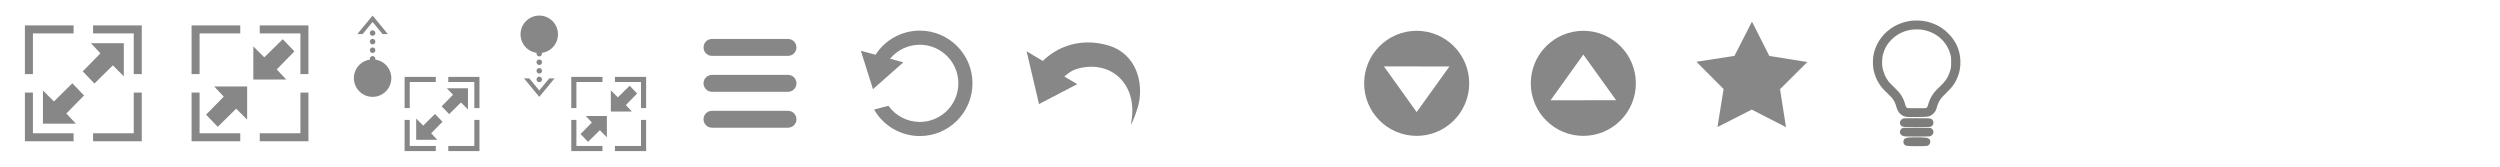
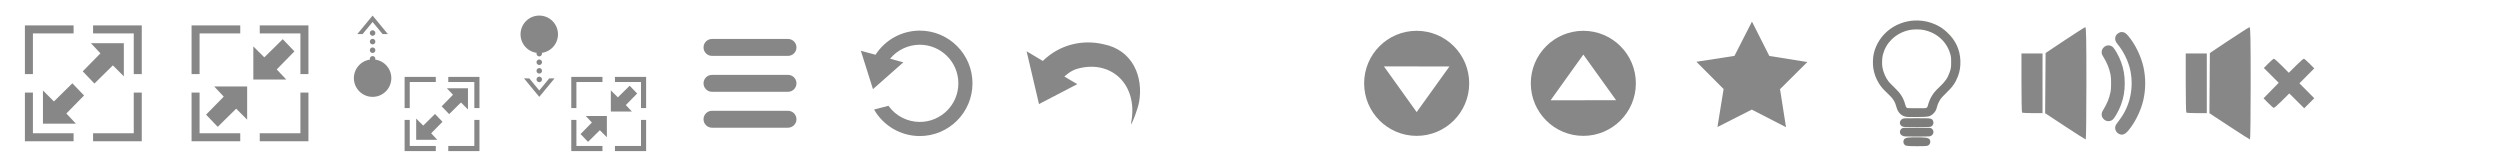
<svg xmlns="http://www.w3.org/2000/svg" version="1.1" id="svg2" width="1500" height="100" viewBox="0 0 1500 100">
  <defs id="defs6">
    <marker style="overflow:visible" id="marker3672" refX="0" refY="0" orient="auto">
      <path transform="scale(-0.2)" style="fill:#000000;fill-opacity:1;fill-rule:evenodd;stroke:#000000;stroke-width:1pt;stroke-opacity:1" d="M 5.77,0 -2.88,5 V -5 Z" id="path3670" />
    </marker>
    <marker style="overflow:visible" id="marker3512" refX="0" refY="0" orient="auto">
      <path transform="scale(-0.2)" style="fill:#000000;fill-opacity:1;fill-rule:evenodd;stroke:#000000;stroke-width:1pt;stroke-opacity:1" d="M 5.77,0 -2.88,5 V -5 Z" id="path3510" />
    </marker>
    <marker style="overflow:visible" id="marker3502" refX="0" refY="0" orient="auto">
      <path transform="scale(-0.2)" style="fill:#000000;fill-opacity:1;fill-rule:evenodd;stroke:#000000;stroke-width:1pt;stroke-opacity:1" d="M 5.77,0 -2.88,5 V -5 Z" id="path3500" />
    </marker>
    <marker style="overflow:visible" id="marker3184" refX="0" refY="0" orient="auto">
      <path transform="scale(0.2)" style="fill:#000000;fill-opacity:1;fill-rule:evenodd;stroke:#000000;stroke-width:1pt;stroke-opacity:1" d="M 5.77,0 -2.88,5 V -5 Z" id="path3182" />
    </marker>
    <marker style="overflow:visible" id="marker3036" refX="0" refY="0" orient="auto">
      <path transform="scale(0.2)" style="fill:#000000;fill-opacity:1;fill-rule:evenodd;stroke:#000000;stroke-width:1pt;stroke-opacity:1" d="M 5.77,0 -2.88,5 V -5 Z" id="path3034" />
    </marker>
    <marker style="overflow:visible" id="marker3026" refX="0" refY="0" orient="auto">
      <path transform="scale(0.2)" style="fill:#000000;fill-opacity:1;fill-rule:evenodd;stroke:#000000;stroke-width:1pt;stroke-opacity:1" d="M 5.77,0 -2.88,5 V -5 Z" id="path3024" />
    </marker>
    <marker style="overflow:visible" id="marker2738" refX="0" refY="0" orient="auto">
      <path transform="matrix(0.3,0,0,0.3,-0.69,0)" d="M 8.719,4.034 -2.207,0.016 8.719,-4.002 c -1.745,2.372 -1.735,5.617 -6e-7,8.035 z" style="fill:#000000;fill-opacity:1;fill-rule:evenodd;stroke:#000000;stroke-width:0.625;stroke-linejoin:round;stroke-opacity:1" id="path2736" />
    </marker>
    <marker style="overflow:visible" id="marker2614" refX="0" refY="0" orient="auto">
      <path transform="matrix(0.3,0,0,0.3,-0.69,0)" d="M 8.719,4.034 -2.207,0.016 8.719,-4.002 c -1.745,2.372 -1.735,5.617 -6e-7,8.035 z" style="fill:#000000;fill-opacity:1;fill-rule:evenodd;stroke:#000000;stroke-width:0.625;stroke-linejoin:round;stroke-opacity:1" id="path2612" />
    </marker>
    <marker style="overflow:visible" id="marker2604" refX="0" refY="0" orient="auto">
      <path transform="matrix(0.3,0,0,0.3,-0.69,0)" d="M 8.719,4.034 -2.207,0.016 8.719,-4.002 c -1.745,2.372 -1.735,5.617 -6e-7,8.035 z" style="fill:#000000;fill-opacity:1;fill-rule:evenodd;stroke:#000000;stroke-width:0.625;stroke-linejoin:round;stroke-opacity:1" id="path2602" />
    </marker>
    <marker style="overflow:visible" id="marker2352" refX="0" refY="0" orient="auto">
      <path transform="matrix(0.2,0,0,0.2,1.2,0)" style="fill:#000000;fill-opacity:1;fill-rule:evenodd;stroke:#000000;stroke-width:1pt;stroke-opacity:1" d="M 0,0 5,-5 -12.5,0 5,5 Z" id="path2350" />
    </marker>
    <marker style="overflow:visible" id="marker2342" refX="0" refY="0" orient="auto">
      <path transform="matrix(0.2,0,0,0.2,1.2,0)" style="fill:#000000;fill-opacity:1;fill-rule:evenodd;stroke:#000000;stroke-width:1pt;stroke-opacity:1" d="M 0,0 5,-5 -12.5,0 5,5 Z" id="path2340" />
    </marker>
    <marker style="overflow:visible" id="marker2236" refX="0" refY="0" orient="auto">
      <path transform="matrix(0.2,0,0,0.2,1.2,0)" style="fill:#000000;fill-opacity:1;fill-rule:evenodd;stroke:#000000;stroke-width:1pt;stroke-opacity:1" d="M 0,0 5,-5 -12.5,0 5,5 Z" id="path2234" />
    </marker>
    <marker style="overflow:visible" id="marker2018" refX="0" refY="0" orient="auto">
      <path transform="matrix(0.2,0,0,0.2,1.2,0)" style="fill:#000000;fill-opacity:1;fill-rule:evenodd;stroke:#000000;stroke-width:1pt;stroke-opacity:1" d="M 0,0 5,-5 -12.5,0 5,5 Z" id="path2016" />
    </marker>
    <marker style="overflow:visible" id="marker1930" refX="0" refY="0" orient="auto">
      <path transform="matrix(0.2,0,0,0.2,1.2,0)" style="fill:#000000;fill-opacity:1;fill-rule:evenodd;stroke:#000000;stroke-width:1pt;stroke-opacity:1" d="M 0,0 5,-5 -12.5,0 5,5 Z" id="path1928" />
    </marker>
    <marker style="overflow:visible" id="marker1842" refX="0" refY="0" orient="auto">
      <path transform="matrix(0.2,0,0,0.2,1.2,0)" style="fill:#000000;fill-opacity:1;fill-rule:evenodd;stroke:#000000;stroke-width:1pt;stroke-opacity:1" d="M 0,0 5,-5 -12.5,0 5,5 Z" id="path1840" />
    </marker>
    <marker style="overflow:visible" id="marker1724" refX="0" refY="0" orient="auto">
      <path transform="matrix(-0.2,0,0,-0.2,-1.2,0)" style="fill:#000000;fill-opacity:1;fill-rule:evenodd;stroke:#000000;stroke-width:1pt;stroke-opacity:1" d="M 0,0 5,-5 -12.5,0 5,5 Z" id="path1722" />
    </marker>
    <marker style="overflow:visible" id="marker1648" refX="0" refY="0" orient="auto">
      <path transform="matrix(-0.2,0,0,-0.2,-1.2,0)" style="fill:#000000;fill-opacity:1;fill-rule:evenodd;stroke:#000000;stroke-width:1pt;stroke-opacity:1" d="M 0,0 5,-5 -12.5,0 5,5 Z" id="path1646" />
    </marker>
    <marker style="overflow:visible" id="marker1584" refX="0" refY="0" orient="auto">
      <path transform="matrix(-0.2,0,0,-0.2,-1.2,0)" style="fill:#000000;fill-opacity:1;fill-rule:evenodd;stroke:#000000;stroke-width:1pt;stroke-opacity:1" d="M 0,0 5,-5 -12.5,0 5,5 Z" id="path1582" />
    </marker>
    <marker style="overflow:visible" id="marker1464" refX="0" refY="0" orient="auto">
      <path transform="matrix(0.2,0,0,0.2,1.2,0)" style="fill:#000000;fill-opacity:1;fill-rule:evenodd;stroke:#000000;stroke-width:1pt;stroke-opacity:1" d="M 0,0 5,-5 -12.5,0 5,5 Z" id="path1462" />
    </marker>
    <marker style="overflow:visible" id="marker1418" refX="0" refY="0" orient="auto">
      <path transform="matrix(0.2,0,0,0.2,1.2,0)" style="fill:#000000;fill-opacity:1;fill-rule:evenodd;stroke:#000000;stroke-width:1pt;stroke-opacity:1" d="M 0,0 5,-5 -12.5,0 5,5 Z" id="path1416" />
    </marker>
    <marker style="overflow:visible" id="marker1408" refX="0" refY="0" orient="auto">
      <path transform="matrix(0.2,0,0,0.2,1.2,0)" style="fill:#000000;fill-opacity:1;fill-rule:evenodd;stroke:#000000;stroke-width:1pt;stroke-opacity:1" d="M 0,0 5,-5 -12.5,0 5,5 Z" id="path1406" />
    </marker>
    <marker style="overflow:visible" id="marker1276" refX="0" refY="0" orient="auto">
      <path transform="matrix(1.1,0,0,1.1,1.1,0)" d="M 8.719,4.034 -2.207,0.016 8.719,-4.002 c -1.745,2.372 -1.735,5.617 -6e-7,8.035 z" style="fill:#000000;fill-opacity:1;fill-rule:evenodd;stroke:#000000;stroke-width:0.625;stroke-linejoin:round;stroke-opacity:1" id="path1274" />
    </marker>
    <marker style="overflow:visible" id="marker1248" refX="0" refY="0" orient="auto">
      <path transform="matrix(1.1,0,0,1.1,1.1,0)" d="M 8.719,4.034 -2.207,0.016 8.719,-4.002 c -1.745,2.372 -1.735,5.617 -6e-7,8.035 z" style="fill:#000000;fill-opacity:1;fill-rule:evenodd;stroke:#000000;stroke-width:0.625;stroke-linejoin:round;stroke-opacity:1" id="path1246" />
    </marker>
    <marker style="overflow:visible" id="marker1226" refX="0" refY="0" orient="auto">
      <path transform="matrix(1.1,0,0,1.1,1.1,0)" d="M 8.719,4.034 -2.207,0.016 8.719,-4.002 c -1.745,2.372 -1.735,5.617 -6e-7,8.035 z" style="fill:#000000;fill-opacity:1;fill-rule:evenodd;stroke:#000000;stroke-width:0.625;stroke-linejoin:round;stroke-opacity:1" id="path1224" />
    </marker>
  </defs>
+   <rect style="opacity:0.125;fill:#363629;fill-opacity:1;stroke:none;stroke-width:14.711;stroke-linecap:butt;stroke-linejoin:miter;stroke-miterlimit:4;stroke-dasharray:none;stroke-opacity:1;paint-order:normal" id="rect1208-1-0-3" width="100" height="100" x="1200" y="115" />
+   <rect style="opacity:0.125;fill:#363629;fill-opacity:1;stroke:none;stroke-width:14.711;stroke-linecap:butt;stroke-linejoin:miter;stroke-miterlimit:4;stroke-dasharray:none;stroke-opacity:1;paint-order:normal" id="rect1208-1-0-8" width="100" height="100" x="1300" y="115" />
  <path style="opacity:1;fill:#878787;fill-opacity:1;stroke:none;stroke-width:0.79;stroke-linecap:round;stroke-linejoin:miter;stroke-miterlimit:4;stroke-dasharray:none;stroke-opacity:1;paint-order:stroke fill markers" d="m 551.858,18.368 a 31.632,31.632 0 0 0 -26.541,14.493 l -8.809,-2.399 7.271,23.027 18.216,-16.085 -7.949,-2.165 a 23.156,23.156 0 0 1 17.812,-8.396 23.156,23.156 0 0 1 23.156,23.156 23.156,23.156 0 0 1 -23.156,23.157 23.156,23.156 0 0 1 -18.806,-9.694 c -2.818,0.743 -5.183,1.364 -8.609,2.265 a 31.632,31.632 0 0 0 27.415,15.904 31.632,31.632 0 0 0 31.632,-31.632 31.632,31.632 0 0 0 -31.632,-31.631 z" id="path4535" />
  <path style="fill:#878787;fill-opacity:1;stroke-width:0.573" d="m 679.158,70.612 c 2.443,-20.961 -13.082,-34.629 -32.345,-29.464 -4.321,0.968 -8.19,4.795 -8.19,4.795 l 7.752,4.544 -22.977,11.951 -7.434,-31.672 9.709,5.8 c 10.536,-10.256 24.354,-12.866 36.331,-10.052 17.776,3.462 24.1,19.722 21.455,34.675 -0.854,4.521 -3.991,12.514 -4.829,13.429 -0.197,0.215 0.231,-1.79 0.528,-4.007 z" id="path4533-5" />
  <g id="g4997" transform="matrix(0.5129554,0,0,0.5129554,364.1897,212.8469)" style="fill:#878787;fill-opacity:1;stroke-width:1.117">
    <rect ry="9.891" y="-369.373" x="112.932" height="19.782" width="108.707" id="rect4603" style="opacity:1;fill:#878787;fill-opacity:1;stroke:none;stroke-width:1.541;stroke-linecap:round;stroke-linejoin:miter;stroke-miterlimit:4;stroke-dasharray:none;stroke-opacity:1;paint-order:stroke fill markers" />
    <rect ry="9.891" y="-327.359" x="112.932" height="19.782" width="108.707" id="rect4603-0" style="opacity:1;fill:#878787;fill-opacity:1;stroke:none;stroke-width:1.541;stroke-linecap:round;stroke-linejoin:miter;stroke-miterlimit:4;stroke-dasharray:none;stroke-opacity:1;paint-order:stroke fill markers" />
    <rect ry="9.891" y="-285.346" x="112.932" height="19.782" width="108.707" id="rect4603-9" style="opacity:1;fill:#878787;fill-opacity:1;stroke:none;stroke-width:1.541;stroke-linecap:round;stroke-linejoin:miter;stroke-miterlimit:4;stroke-dasharray:none;stroke-opacity:1;paint-order:stroke fill markers" />
  </g>
  <g style="stroke-width:1.122" id="g1269" transform="matrix(0.5107246,0,0,0.5107246,102.9061,-97.29056)">
    <path id="path4533-2" d="m 88.86,331.047 -12.884,-12.884 -21.671,21.345 -13.722,-14.322 20.775,-21.169 -11.197,-11.919 h 38.698 z" style="fill:#878787;fill-opacity:1;stroke-width:1.122" />
    <path id="path4533-2-26-4" d="m 96.115,244.991 12.884,12.884 21.671,-21.345 13.722,14.322 -20.775,21.169 11.197,11.919 H 96.115 Z" style="fill:#878787;fill-opacity:1;stroke-width:1.122" />
    <path id="rect4823-9" d="m 103.657,220.344 v 9.41 H 151.445 V 277.541 h 9.41 v -57.197 z" style="opacity:1;fill:#878787;fill-opacity:1;stroke:none;stroke-width:1.548;stroke-linecap:round;stroke-linejoin:miter;stroke-miterlimit:4;stroke-dasharray:none;stroke-opacity:1;paint-order:stroke fill markers" />
    <path id="rect4823-9-7" d="m 80.761,220.344 v 9.41 H 32.974 V 277.541 h -9.41 v -57.197 z" style="opacity:1;fill:#878787;fill-opacity:1;stroke:none;stroke-width:1.548;stroke-linecap:round;stroke-linejoin:miter;stroke-miterlimit:4;stroke-dasharray:none;stroke-opacity:1;paint-order:stroke fill markers" />
    <path id="rect4823-9-7-6" d="m 80.761,356.447 v -9.41 H 32.974 V 299.25 h -9.41 v 57.197 z" style="opacity:1;fill:#878787;fill-opacity:1;stroke:none;stroke-width:1.548;stroke-linecap:round;stroke-linejoin:miter;stroke-miterlimit:4;stroke-dasharray:none;stroke-opacity:1;paint-order:stroke fill markers" />
    <path id="rect4823-9-7-6-3" d="m 103.657,356.447 v -9.41 h 47.788 V 299.25 h 9.41 v 57.197 z" style="opacity:1;fill:#878787;fill-opacity:1;stroke:none;stroke-width:1.548;stroke-linecap:round;stroke-linejoin:miter;stroke-miterlimit:4;stroke-dasharray:none;stroke-opacity:1;paint-order:stroke fill markers" />
  </g>
  <g style="stroke-width:1.122" id="g1261" transform="matrix(0.5107246,0,0,0.5107246,2.906344,7.88571)">
    <path id="path4533-2-5" d="M 139.787,74.243 126.903,61.359 105.232,82.704 91.51,68.381 112.286,47.213 101.089,35.294 h 38.698 z" style="fill:#878787;fill-opacity:1;stroke-width:1.122" />
    <path id="rect4823-9-2" d="m 103.657,14.408 v 9.41 h 47.788 v 47.788 h 9.41 V 14.408 Z" style="opacity:1;fill:#878787;fill-opacity:1;stroke:none;stroke-width:1.548;stroke-linecap:round;stroke-linejoin:miter;stroke-miterlimit:4;stroke-dasharray:none;stroke-opacity:1;paint-order:stroke fill markers" />
    <path id="rect4823-9-7-5" d="m 80.761,14.408 v 9.41 H 32.974 V 71.606 H 23.564 V 14.408 Z" style="opacity:1;fill:#878787;fill-opacity:1;stroke:none;stroke-width:1.548;stroke-linecap:round;stroke-linejoin:miter;stroke-miterlimit:4;stroke-dasharray:none;stroke-opacity:1;paint-order:stroke fill markers" />
    <path id="rect4823-9-7-6-0" d="m 80.761,150.512 v -9.41 H 32.974 V 93.315 h -9.41 v 57.197 z" style="opacity:1;fill:#878787;fill-opacity:1;stroke:none;stroke-width:1.548;stroke-linecap:round;stroke-linejoin:miter;stroke-miterlimit:4;stroke-dasharray:none;stroke-opacity:1;paint-order:stroke fill markers" />
    <path id="rect4823-9-7-6-3-0" d="m 103.657,150.512 v -9.41 H 151.445 V 93.315 h 9.41 v 57.197 z" style="opacity:1;fill:#878787;fill-opacity:1;stroke:none;stroke-width:1.548;stroke-linecap:round;stroke-linejoin:miter;stroke-miterlimit:4;stroke-dasharray:none;stroke-opacity:1;paint-order:stroke fill markers" />
    <path id="path4533-2-26-4-8" d="M 44.772,90.866 57.656,103.75 79.326,82.405 93.048,96.728 72.273,117.896 83.47,129.815 H 44.772 Z" style="fill:#878787;fill-opacity:1;stroke-width:1.122" />
  </g>
  <g id="g5452" style="display:inline" transform="translate(0,-74.54545)">
    <rect y="0" x="698.182" height="174.545" width="174.545" id="rect4999-1" style="display:none;opacity:1;fill:none;fill-opacity:1;stroke:#240000;stroke-width:1.38;stroke-linecap:round;stroke-linejoin:miter;stroke-miterlimit:4;stroke-dasharray:none;stroke-opacity:1;paint-order:stroke fill markers" />
    <rect y="0" x="523.636" height="174.545" width="174.545" id="rect4999-46" style="display:none;opacity:1;fill:none;fill-opacity:1;stroke:#240000;stroke-width:1.38;stroke-linecap:round;stroke-linejoin:miter;stroke-miterlimit:4;stroke-dasharray:none;stroke-opacity:1;paint-order:stroke fill markers" />
    <rect y="0" x="349.091" height="174.545" width="174.545" id="rect4999-47" style="display:none;opacity:1;fill:none;fill-opacity:1;stroke:#240000;stroke-width:1.38;stroke-linecap:round;stroke-linejoin:miter;stroke-miterlimit:4;stroke-dasharray:none;stroke-opacity:1;paint-order:stroke fill markers" />
    <rect y="0" x="174.545" height="174.545" width="174.545" id="rect4999-4" style="display:none;opacity:1;fill:none;fill-opacity:1;stroke:#240000;stroke-width:1.38;stroke-linecap:round;stroke-linejoin:miter;stroke-miterlimit:4;stroke-dasharray:none;stroke-opacity:1;paint-order:stroke fill markers" />
    <rect y="0" x="0" height="174.545" width="174.545" id="rect4999" style="display:none;opacity:1;fill:none;fill-opacity:1;stroke:#240000;stroke-width:1.38;stroke-linecap:round;stroke-linejoin:miter;stroke-miterlimit:4;stroke-dasharray:none;stroke-opacity:1;paint-order:stroke fill markers" />
    <rect y="0" x="872.727" height="174.545" width="174.545" id="rect4999-7" style="display:none;opacity:1;fill:none;fill-opacity:1;stroke:#240000;stroke-width:1.38;stroke-linecap:round;stroke-linejoin:miter;stroke-miterlimit:4;stroke-dasharray:none;stroke-opacity:1;paint-order:stroke fill markers" />
    <rect y="0" x="1047.273" height="174.545" width="174.545" id="rect4999-4-2" style="display:none;opacity:1;fill:none;fill-opacity:1;stroke:#240000;stroke-width:1.38;stroke-linecap:round;stroke-linejoin:miter;stroke-miterlimit:4;stroke-dasharray:none;stroke-opacity:1;paint-order:stroke fill markers" />
    <rect y="0" x="1221.818" height="174.545" width="174.545" id="rect4999-47-0" style="display:none;opacity:1;fill:none;fill-opacity:1;stroke:#240000;stroke-width:1.38;stroke-linecap:round;stroke-linejoin:miter;stroke-miterlimit:4;stroke-dasharray:none;stroke-opacity:1;paint-order:stroke fill markers" />
  </g>
  <path style="fill:#878787;fill-opacity:1;stroke:none;stroke-width:0.573px;stroke-linecap:butt;stroke-linejoin:miter;stroke-opacity:1" d="m 881.52,50 c -3.5e-4,17.408 -14.112,31.52 -31.52,31.52 -17.408,1.2e-4 -31.521,-14.112 -31.521,-31.52 -1.2e-4,-17.409 14.112,-31.52 31.521,-31.52 17.408,4.01e-4 31.52,14.112 31.52,31.52 z m -11.87,-10.106 -39.301,-0.071 19.65,27.429 z" id="path4679-32-4-5-8" />
  <path style="fill:#878787;fill-opacity:1;stroke:none;stroke-width:0.573px;stroke-linecap:butt;stroke-linejoin:miter;stroke-opacity:1" d="m 981.52,50 c -4.1e-4,-17.408 -14.112,-31.52 -31.52,-31.52 -17.408,-1.71e-4 -31.521,14.112 -31.521,31.52 -1.2e-4,17.409 14.112,31.52 31.521,31.52 17.408,-4e-4 31.52,-14.112 31.52,-31.52 z m -11.87,10.106 -39.301,0.071 19.65,-27.429 z" id="path4679-32-4-5-8-1" />
  <path style="opacity:0.997;fill:#878787;fill-opacity:1;stroke:none;stroke-width:3.78;stroke-linecap:butt;stroke-linejoin:miter;stroke-miterlimit:4;stroke-dasharray:none;stroke-opacity:1;paint-order:normal" id="path860" d="m 1417.414,114.507 -33.785,-21.995 -37.62,14.49 10.479,-38.929 -25.406,-31.301 40.261,-2.064 21.918,-33.835 14.405,37.653 38.953,10.39 -31.359,25.335 z" transform="matrix(0.5699138,-0.0585815,0.0585815,0.5699138,257.0911,94.08435)" />
  <g id="g1421" transform="matrix(-0.6663367,0,0,0.6663367,353.0145,-133.6431)" style="stroke-width:0.86">
    <circle r="2.487" cy="245.783" cx="194.278" id="path4626-89-0" style="opacity:1;fill:#878787;fill-opacity:1;stroke:none;stroke-width:1.186;stroke-linecap:round;stroke-linejoin:miter;stroke-miterlimit:4;stroke-dasharray:none;stroke-opacity:1;paint-order:stroke fill markers" />
    <circle r="2.487" cy="230.298" cx="194.278" id="path4626-8-3-5" style="opacity:1;fill:#878787;fill-opacity:1;stroke:none;stroke-width:1.186;stroke-linecap:round;stroke-linejoin:miter;stroke-miterlimit:4;stroke-dasharray:none;stroke-opacity:1;paint-order:stroke fill markers" />
    <circle r="2.487" cy="238.041" cx="194.278" id="path4626-1-9-0" style="opacity:1;fill:#878787;fill-opacity:1;stroke:none;stroke-width:1.186;stroke-linecap:round;stroke-linejoin:miter;stroke-miterlimit:4;stroke-dasharray:none;stroke-opacity:1;paint-order:stroke fill markers" />
    <path id="path4679-8" d="m 194.278,214.589 -13.745,16.662 4.761,-0.006 8.984,-10.892 8.984,10.865 4.761,-0.006 z" style="fill:#878787;fill-opacity:1;stroke:none;stroke-width:0.86px;stroke-linecap:butt;stroke-linejoin:miter;stroke-opacity:1" />
    <circle r="2.487" cy="253.526" cx="194.278" id="path4626-89-1-8" style="opacity:1;fill:#878787;fill-opacity:1;stroke:none;stroke-width:1.186;stroke-linecap:round;stroke-linejoin:miter;stroke-miterlimit:4;stroke-dasharray:none;stroke-opacity:1;paint-order:stroke fill markers" />
    <circle r="16.865" cy="270.923" cx="194.278" id="path4626-89-7-0" style="opacity:1;fill:#878787;fill-opacity:1;stroke:none;stroke-width:1.186;stroke-linecap:round;stroke-linejoin:miter;stroke-miterlimit:4;stroke-dasharray:none;stroke-opacity:1;paint-order:stroke fill markers" />
  </g>
  <g id="g1383" transform="matrix(0.8957227,0,0,0.8957227,36.40804,-151.54)" style="stroke-width:0.64">
    <path id="path4533-2-5-8" d="m 272.827,242.538 -4.705,-4.705 -7.914,7.795 -5.011,-5.23 7.587,-7.731 -4.089,-4.353 h 14.132 z" style="fill:#878787;fill-opacity:1;stroke-width:0.64" />
    <path id="rect4823-9-2-1" d="m 259.632,220.687 v 3.436 h 17.452 v 17.452 h 3.436 v -20.888 z" style="opacity:1;fill:#878787;fill-opacity:1;stroke:none;stroke-width:0.882;stroke-linecap:round;stroke-linejoin:miter;stroke-miterlimit:4;stroke-dasharray:none;stroke-opacity:1;paint-order:stroke fill markers" />
    <path id="rect4823-9-7-5-5" d="m 251.271,220.687 v 3.436 h -17.452 v 17.452 h -3.436 v -20.888 z" style="opacity:1;fill:#878787;fill-opacity:1;stroke:none;stroke-width:0.882;stroke-linecap:round;stroke-linejoin:miter;stroke-miterlimit:4;stroke-dasharray:none;stroke-opacity:1;paint-order:stroke fill markers" />
    <path id="rect4823-9-7-6-0-9" d="m 251.271,270.39 v -3.436 h -17.452 v -17.452 h -3.436 v 20.888 z" style="opacity:1;fill:#878787;fill-opacity:1;stroke:none;stroke-width:0.882;stroke-linecap:round;stroke-linejoin:miter;stroke-miterlimit:4;stroke-dasharray:none;stroke-opacity:1;paint-order:stroke fill markers" />
    <path id="rect4823-9-7-6-3-0-1" d="m 259.632,270.39 v -3.436 h 17.452 v -17.452 h 3.436 v 20.888 z" style="opacity:1;fill:#878787;fill-opacity:1;stroke:none;stroke-width:0.882;stroke-linecap:round;stroke-linejoin:miter;stroke-miterlimit:4;stroke-dasharray:none;stroke-opacity:1;paint-order:stroke fill markers" />
    <path id="path4533-2-26-4-8-0" d="m 238.128,248.608 4.705,4.705 7.914,-7.795 5.011,5.23 -7.587,7.731 4.089,4.353 h -14.132 z" style="fill:#878787;fill-opacity:1;stroke-width:0.64" />
  </g>
  <g id="g1461" transform="matrix(0.5729167,0,0,0.5729167,-4.284863,1.749394)">
    <g style="stroke-width:0.64" transform="matrix(1.563443,0,0,1.563443,245.5726,-385.1395)" id="g1375">
      <path style="fill:#878787;fill-opacity:1;stroke-width:0.64" d="m 254.229,336.32 -4.705,-4.705 -7.914,7.795 -5.011,-5.23 7.587,-7.731 -4.089,-4.353 h 14.132 z" id="path4533-2-0" />
      <path style="fill:#878787;fill-opacity:1;stroke-width:0.64" d="m 256.878,304.893 4.705,4.705 7.914,-7.795 5.011,5.23 -7.587,7.731 4.089,4.353 h -14.132 z" id="path4533-2-26-4-0" />
      <path style="opacity:1;fill:#878787;fill-opacity:1;stroke:none;stroke-width:0.882;stroke-linecap:round;stroke-linejoin:miter;stroke-miterlimit:4;stroke-dasharray:none;stroke-opacity:1;paint-order:stroke fill markers" d="m 259.632,295.892 v 3.436 h 17.452 v 17.452 h 3.436 v -20.888 z" id="rect4823-9-79" />
      <path style="opacity:1;fill:#878787;fill-opacity:1;stroke:none;stroke-width:0.882;stroke-linecap:round;stroke-linejoin:miter;stroke-miterlimit:4;stroke-dasharray:none;stroke-opacity:1;paint-order:stroke fill markers" d="m 251.271,295.892 v 3.436 h -17.452 v 17.452 h -3.436 v -20.888 z" id="rect4823-9-7-1" />
      <path style="opacity:1;fill:#878787;fill-opacity:1;stroke:none;stroke-width:0.882;stroke-linecap:round;stroke-linejoin:miter;stroke-miterlimit:4;stroke-dasharray:none;stroke-opacity:1;paint-order:stroke fill markers" d="m 251.271,345.596 v -3.436 h -17.452 v -17.452 h -3.436 v 20.888 z" id="rect4823-9-7-6-03" />
      <path style="opacity:1;fill:#878787;fill-opacity:1;stroke:none;stroke-width:0.882;stroke-linecap:round;stroke-linejoin:miter;stroke-miterlimit:4;stroke-dasharray:none;stroke-opacity:1;paint-order:stroke fill markers" d="m 259.632,345.596 v -3.436 h 17.452 v -17.452 h 3.436 v 20.888 z" id="rect4823-9-7-6-3-8" />
    </g>
    <g style="stroke-width:0.86" transform="matrix(1.163061,0,0,-1.163061,445.1007,434.7051)" id="g1429">
      <circle style="opacity:1;fill:#878787;fill-opacity:1;stroke:none;stroke-width:1.186;stroke-linecap:round;stroke-linejoin:miter;stroke-miterlimit:4;stroke-dasharray:none;stroke-opacity:1;paint-order:stroke fill markers" id="path4626-89-0-82" cx="109.312" cy="320.356" r="2.487" />
      <circle style="opacity:1;fill:#878787;fill-opacity:1;stroke:none;stroke-width:1.186;stroke-linecap:round;stroke-linejoin:miter;stroke-miterlimit:4;stroke-dasharray:none;stroke-opacity:1;paint-order:stroke fill markers" id="path4626-8-3-5-2" cx="109.312" cy="304.87" r="2.487" />
      <circle style="opacity:1;fill:#878787;fill-opacity:1;stroke:none;stroke-width:1.186;stroke-linecap:round;stroke-linejoin:miter;stroke-miterlimit:4;stroke-dasharray:none;stroke-opacity:1;paint-order:stroke fill markers" id="path4626-1-9-0-0" cx="109.312" cy="312.613" r="2.487" />
      <path style="fill:#878787;fill-opacity:1;stroke:none;stroke-width:0.86px;stroke-linecap:butt;stroke-linejoin:miter;stroke-opacity:1" d="m 109.312,289.161 -13.745,16.662 4.761,-0.006 8.984,-10.892 8.984,10.865 4.761,-0.006 z" id="path4679-8-4" />
      <circle style="opacity:1;fill:#878787;fill-opacity:1;stroke:none;stroke-width:1.186;stroke-linecap:round;stroke-linejoin:miter;stroke-miterlimit:4;stroke-dasharray:none;stroke-opacity:1;paint-order:stroke fill markers" id="path4626-89-1-8-1" cx="109.312" cy="328.098" r="2.487" />
      <circle style="opacity:1;fill:#878787;fill-opacity:1;stroke:none;stroke-width:1.186;stroke-linecap:round;stroke-linejoin:miter;stroke-miterlimit:4;stroke-dasharray:none;stroke-opacity:1;paint-order:stroke fill markers" id="path4626-89-7-0-4" cx="109.312" cy="345.495" r="16.865" />
    </g>
  </g>
-   <rect style="opacity:0.125;fill:#363629;fill-opacity:1;stroke:none;stroke-width:14.711;stroke-linecap:butt;stroke-linejoin:miter;stroke-miterlimit:4;stroke-dasharray:none;stroke-opacity:1;paint-order:normal" id="rect1208" width="100" height="100" x="0" y="138" />
+   <rect style="opacity:0.125;fill:#878787;fill-opacity:1;stroke:none;stroke-width:14.711;stroke-linecap:butt;stroke-linejoin:miter;stroke-miterlimit:4;stroke-dasharray:none;stroke-opacity:1;paint-order:normal" id="rect1208" width="100" height="100" x="0" y="138" />
  <rect style="opacity:0.125;fill:#363629;fill-opacity:1;stroke:none;stroke-width:14.711;stroke-linecap:butt;stroke-linejoin:miter;stroke-miterlimit:4;stroke-dasharray:none;stroke-opacity:1;paint-order:normal" id="rect1208-4" width="100" height="100" x="100" y="138" />
  <rect style="opacity:0.125;fill:#363629;fill-opacity:1;stroke:none;stroke-width:14.711;stroke-linecap:butt;stroke-linejoin:miter;stroke-miterlimit:4;stroke-dasharray:none;stroke-opacity:1;paint-order:normal" id="rect1208-1" width="100" height="100" x="200" y="138" />
  <rect style="opacity:0.125;fill:#363629;fill-opacity:1;stroke:none;stroke-width:14.711;stroke-linecap:butt;stroke-linejoin:miter;stroke-miterlimit:4;stroke-dasharray:none;stroke-opacity:1;paint-order:normal" id="rect1208-0" width="100" height="100" x="300" y="138" />
  <rect style="opacity:0.125;fill:#363629;fill-opacity:1;stroke:none;stroke-width:14.711;stroke-linecap:butt;stroke-linejoin:miter;stroke-miterlimit:4;stroke-dasharray:none;stroke-opacity:1;paint-order:normal" id="rect1208-9" width="100" height="100" x="400" y="138" />
  <rect style="opacity:0.125;fill:#363629;fill-opacity:1;stroke:none;stroke-width:14.711;stroke-linecap:butt;stroke-linejoin:miter;stroke-miterlimit:4;stroke-dasharray:none;stroke-opacity:1;paint-order:normal" id="rect1208-4-1" width="100" height="100" x="500" y="138" />
  <rect style="opacity:0.125;fill:#363629;fill-opacity:1;stroke:none;stroke-width:14.711;stroke-linecap:butt;stroke-linejoin:miter;stroke-miterlimit:4;stroke-dasharray:none;stroke-opacity:1;paint-order:normal" id="rect1208-1-6" width="100" height="100" x="600" y="138" />
  <rect style="opacity:0.125;fill:#363629;fill-opacity:1;stroke:none;stroke-width:14.711;stroke-linecap:butt;stroke-linejoin:miter;stroke-miterlimit:4;stroke-dasharray:none;stroke-opacity:1;paint-order:normal" id="rect1208-0-0" width="100" height="100" x="700" y="138" />
  <rect style="opacity:0.125;fill:#363629;fill-opacity:1;stroke:none;stroke-width:14.711;stroke-linecap:butt;stroke-linejoin:miter;stroke-miterlimit:4;stroke-dasharray:none;stroke-opacity:1;paint-order:normal" id="rect1208-2" width="100" height="100" x="800" y="138" />
  <rect style="opacity:0.125;fill:#363629;fill-opacity:1;stroke:none;stroke-width:14.711;stroke-linecap:butt;stroke-linejoin:miter;stroke-miterlimit:4;stroke-dasharray:none;stroke-opacity:1;paint-order:normal" id="rect1208-4-0" width="100" height="100" x="900" y="138" />
  <rect style="opacity:0.125;fill:#363629;fill-opacity:1;stroke:none;stroke-width:14.711;stroke-linecap:butt;stroke-linejoin:miter;stroke-miterlimit:4;stroke-dasharray:none;stroke-opacity:1;paint-order:normal" id="rect1208-1-0" width="100" height="100" x="1000" y="138" />
-   <rect style="opacity:0.125;fill:#363629;fill-opacity:1;stroke:none;stroke-width:14.711;stroke-linecap:butt;stroke-linejoin:miter;stroke-miterlimit:4;stroke-dasharray:none;stroke-opacity:1;paint-order:normal" id="rect1208-0-3" width="100" height="100" x="1100" y="138" />
+   <rect style="opacity:0.125;fill:#363629;fill-opacity:1;stroke:none;stroke-width:14.711;stroke-linecap:butt;stroke-linejoin:miter;stroke-miterlimit:4;stroke-dasharray:none;stroke-opacity:1;paint-order:normal" id="rect1208-0-3" width="100" height="100" x="1100" y="115" />
  <path style="color:#000000;font-style:normal;font-variant:normal;font-weight:normal;font-stretch:normal;font-size:medium;line-height:normal;font-family:sans-serif;font-variant-ligatures:normal;font-variant-position:normal;font-variant-caps:normal;font-variant-numeric:normal;font-variant-alternates:normal;font-feature-settings:normal;text-indent:0;text-align:start;text-decoration:none;text-decoration-line:none;text-decoration-style:solid;text-decoration-color:#000000;letter-spacing:normal;word-spacing:normal;text-transform:none;writing-mode:lr-tb;direction:ltr;text-orientation:mixed;dominant-baseline:auto;baseline-shift:baseline;text-anchor:start;white-space:normal;shape-padding:0;clip-rule:nonzero;display:inline;overflow:visible;visibility:visible;opacity:1;isolation:auto;mix-blend-mode:normal;color-interpolation:sRGB;color-interpolation-filters:linearRGB;solid-color:#000000;solid-opacity:1;vector-effect:none;fill:#7d7d7b;fill-opacity:1;fill-rule:nonzero;stroke:none;stroke-width:1.735;stroke-linecap:butt;stroke-linejoin:miter;stroke-miterlimit:4;stroke-dasharray:none;stroke-dashoffset:0;stroke-opacity:1;color-rendering:auto;image-rendering:auto;shape-rendering:auto;text-rendering:auto;enable-background:accumulate" d="m 1150.964,12.298 c -5.897,-0.2 -11.826,1.498 -16.717,4.994 -5.093,3.639 -8.639,8.944 -10.014,14.987 -0.531,2.334 -0.64,6.191 -0.256,8.67 0.499,3.222 1.649,6.305 3.401,9.129 1.266,2.042 2.551,3.516 5.197,5.984 3.198,2.982 4.438,4.904 5.268,8.091 0.781,3.004 2.459,4.946 5.077,5.751 0.483,0.149 0.99,0.245 1.994,0.281 1.004,0.036 2.576,0.032 5.43,0.016 2.608,-0.094 5.714,0.101 7.66,-0.623 2.003,-0.977 3.553,-2.786 4.044,-4.921 0.428,-1.861 1.35,-3.895 2.523,-5.55 0.104,-0.146 0.56,-0.675 1.121,-1.268 0.561,-0.593 1.252,-1.29 1.928,-1.941 3.948,-3.799 5.551,-6.063 7.122,-10.074 1.158,-2.959 1.629,-6.024 1.485,-9.555 -0.265,-6.474 -2.845,-12.023 -7.729,-16.659 -2.356,-2.236 -4.305,-3.561 -7.184,-4.883 -3.285,-1.508 -6.811,-2.31 -10.35,-2.43 z m -0.957,5.342 c 1.51,0 3.021,0.111 4.114,0.332 8.119,1.639 14.136,7.189 16.163,14.867 0.385,1.46 0.404,1.733 0.413,4.303 0.01,3.143 -0.101,3.886 -0.932,6.316 -1.126,3.292 -2.616,5.457 -5.974,8.626 -2.515,2.373 -3.559,3.594 -4.78,5.605 -0.855,1.408 -1.749,3.568 -2.168,5.227 -0.169,0.667 -0.331,1.072 -0.484,1.307 -0.152,0.235 -0.281,0.343 -0.592,0.493 -0.264,0.128 -0.256,0.145 -1.019,0.184 -0.763,0.038 -2.155,0.042 -4.775,0.039 -2.55,-0.003 -3.944,-0.011 -4.722,-0.049 -0.778,-0.038 -0.807,-0.064 -1,-0.161 -0.314,-0.157 -0.402,-0.229 -0.553,-0.475 -0.151,-0.246 -0.332,-0.718 -0.556,-1.522 -1.169,-4.194 -2.853,-6.811 -6.675,-10.413 -1.381,-1.302 -2.95,-2.936 -3.299,-3.383 -1.755,-2.254 -3.21,-5.575 -3.719,-8.511 -0.367,-2.116 -0.225,-5.686 0.295,-7.648 0.961,-3.629 2.696,-6.619 5.303,-9.158 2.95,-2.873 6.635,-4.796 10.844,-5.645 1.094,-0.221 2.604,-0.332 4.114,-0.332 z m -0.016,53.288 c -3.05,0 -4.934,0.009 -6.133,0.042 -1.199,0.033 -1.681,0.045 -2.177,0.242 -0.518,0.205 -0.905,0.558 -1.213,0.962 -0.308,0.404 -0.557,0.855 -0.558,1.448 -7e-4,0.487 0.161,0.878 0.373,1.248 0.731,1.266 2.007,1.286 3.007,1.314 1.207,0.035 3.225,0.042 6.731,0.042 3.868,0 5.873,-0.002 7.003,-0.042 0.565,-0.02 0.909,-0.047 1.211,-0.109 0.302,-0.062 0.6,-0.221 0.74,-0.325 v 0 c 0.838,-0.625 1.222,-1.628 1.051,-2.541 -0.249,-1.444 -0.957,-2.042 -2.778,-2.186 -0.391,-0.022 -0.917,-0.039 -1.586,-0.053 -1.337,-0.028 -3.238,-0.042 -5.674,-0.042 z m 0.016,5.704 c -3.875,0 -5.884,0.002 -7.016,0.042 -0.566,0.02 -0.913,0.045 -1.215,0.108 -0.302,0.062 -0.6,0.222 -0.74,0.327 -0.828,0.618 -1.209,1.607 -1.054,2.513 0.2,1.275 1.507,2.081 2.968,2.209 0.461,0.02 1.043,0.038 1.743,0.051 1.469,0.028 3.372,0.041 5.276,0.042 1.905,0.001 3.809,-0.01 5.282,-0.037 0.736,-0.013 1.364,-0.03 1.837,-0.051 0.399,0.02 0.852,-0.087 1.084,-0.122 0.992,-0.356 1.685,-1.151 1.856,-2.064 0.171,-0.913 -0.213,-1.916 -1.051,-2.541 v 0 c -0.14,-0.104 -0.438,-0.264 -0.74,-0.327 -0.302,-0.062 -0.647,-0.087 -1.213,-0.108 -1.132,-0.041 -3.141,-0.042 -7.016,-0.042 z m -0.118,5.766 c -1.907,0 -3.488,0.004 -4.718,0.132 -0.615,0.064 -1.145,0.156 -1.614,0.325 -0.469,0.169 -0.928,0.434 -1.196,0.925 -0.705,1.294 -0.227,3.009 1.164,3.576 0.848,0.2 1.749,0.247 2.501,0.286 1.165,0.048 2.639,0.073 4.113,0.076 1.473,0.003 2.942,-0.017 4.102,-0.06 0.58,-0.022 1.082,-0.05 1.478,-0.085 0.198,-0.017 0.368,-0.036 0.521,-0.06 0.153,-0.024 0.256,-0.023 0.496,-0.141 1.319,-0.648 1.81,-2.305 1.105,-3.597 -0.295,-0.541 -0.782,-0.757 -1.277,-0.915 -0.495,-0.158 -1.065,-0.248 -1.729,-0.314 -1.327,-0.132 -3.021,-0.148 -4.946,-0.148 z" id="path1284" />
+   <path style="fill:#878787;fill-opacity:1;stroke-width:0.191" d="m 1251.182,16.323 c -0.362,0.022 -5.871,3.517 -12.242,7.766 l -11.584,7.725 -0.138,18.052 -0.139,18.052 11.975,7.879 c 6.587,4.334 12.158,7.879 12.381,7.879 0.223,0 0.404,-15.164 0.404,-33.697 0,-26.629 -0.138,-33.688 -0.658,-33.656 z m 21.687,2.89 c -0.491,0.007 -0.841,0.132 -1.504,0.473 -1.38,0.711 -2.138,1.781 -2.254,3.185 -0.108,1.298 0.3,2.251 1.688,3.955 3.519,4.321 6.359,10.292 7.438,15.637 2.106,10.435 -0.269,21.214 -6.471,29.36 -0.8,1.05 -1.706,2.291 -2.014,2.757 -1.339,2.031 -0.58,4.676 1.66,5.785 1.867,0.924 3.539,0.348 5.437,-1.87 4.059,-4.745 7.591,-11.832 9.113,-18.291 1.537,-6.52 1.546,-13.903 0.024,-20.371 -1.526,-6.489 -4.997,-13.504 -9.052,-18.295 -1.4,-1.654 -2.187,-2.168 -3.512,-2.296 -0.212,-0.02 -0.392,-0.032 -0.555,-0.03 z m -7.755,8.013 c -0.534,-0.013 -1.067,0.078 -1.551,0.28 -1.32,0.551 -2.442,1.992 -2.529,3.244 -0.094,1.36 0.038,1.815 0.979,3.362 2.291,3.766 3.543,6.869 4.319,10.695 0.241,1.191 0.33,2.572 0.33,5.164 0,2.593 -0.089,3.973 -0.33,5.164 -0.776,3.826 -2.029,6.928 -4.319,10.694 -0.941,1.547 -1.073,2.001 -0.979,3.362 0.089,1.289 1.291,2.791 2.609,3.261 1.383,0.493 2.869,0.254 3.922,-0.632 1.264,-1.063 3.738,-5.435 5.005,-8.842 1.586,-4.267 2.28,-8.222 2.28,-13.007 0,-4.785 -0.694,-8.74 -2.28,-13.007 -1.267,-3.407 -3.741,-7.779 -5.005,-8.843 -0.67,-0.564 -1.562,-0.874 -2.452,-0.896 z m -52.237,4.852 v 17.551 c 0,9.653 0.159,17.709 0.352,17.902 0.193,0.193 3.036,0.351 6.318,0.351 h 5.966 V 49.979 32.078 h -6.318 z" id="path1245" />
+   <path style="fill:#878787;fill-opacity:1;stroke-width:0.527" d="m 1337.619,75.798 -11.976,-7.88 0.139,-18.052 0.139,-18.052 11.584,-7.726 c 6.371,-4.249 11.88,-7.744 12.242,-7.766 0.52,-0.032 0.658,7.028 0.658,33.657 0,18.534 -0.182,33.698 -0.405,33.698 -0.223,0 -5.794,-3.546 -12.38,-7.88 z m -25.827,-8.267 c -0.193,-0.193 -0.351,-8.249 -0.351,-17.902 v -17.551 h 6.318 6.318 v 17.902 17.902 h -5.967 c -3.282,0 -6.125,-0.158 -6.318,-0.351 z m 49.166,-5.68 -2.836,-2.872 4.554,-4.654 4.554,-4.654 -4.462,-4.439 -4.462,-4.439 2.744,-2.778 c 1.509,-1.528 2.994,-2.778 3.301,-2.778 0.306,0 2.442,1.896 4.745,4.213 l 4.188,4.213 4.235,-4.213 c 2.329,-2.317 4.475,-4.213 4.768,-4.213 0.293,0 1.822,1.305 3.397,2.899 l 2.863,2.899 -4.449,4.472 -4.449,4.472 4.455,4.478 4.455,4.478 -3.016,3.016 -3.016,3.016 -4.478,-4.455 -4.478,-4.455 -4.355,4.332 c -2.395,2.383 -4.595,4.332 -4.888,4.332 -0.293,0 -1.81,-1.292 -3.37,-2.872 z" id="path1243" />
</svg>
